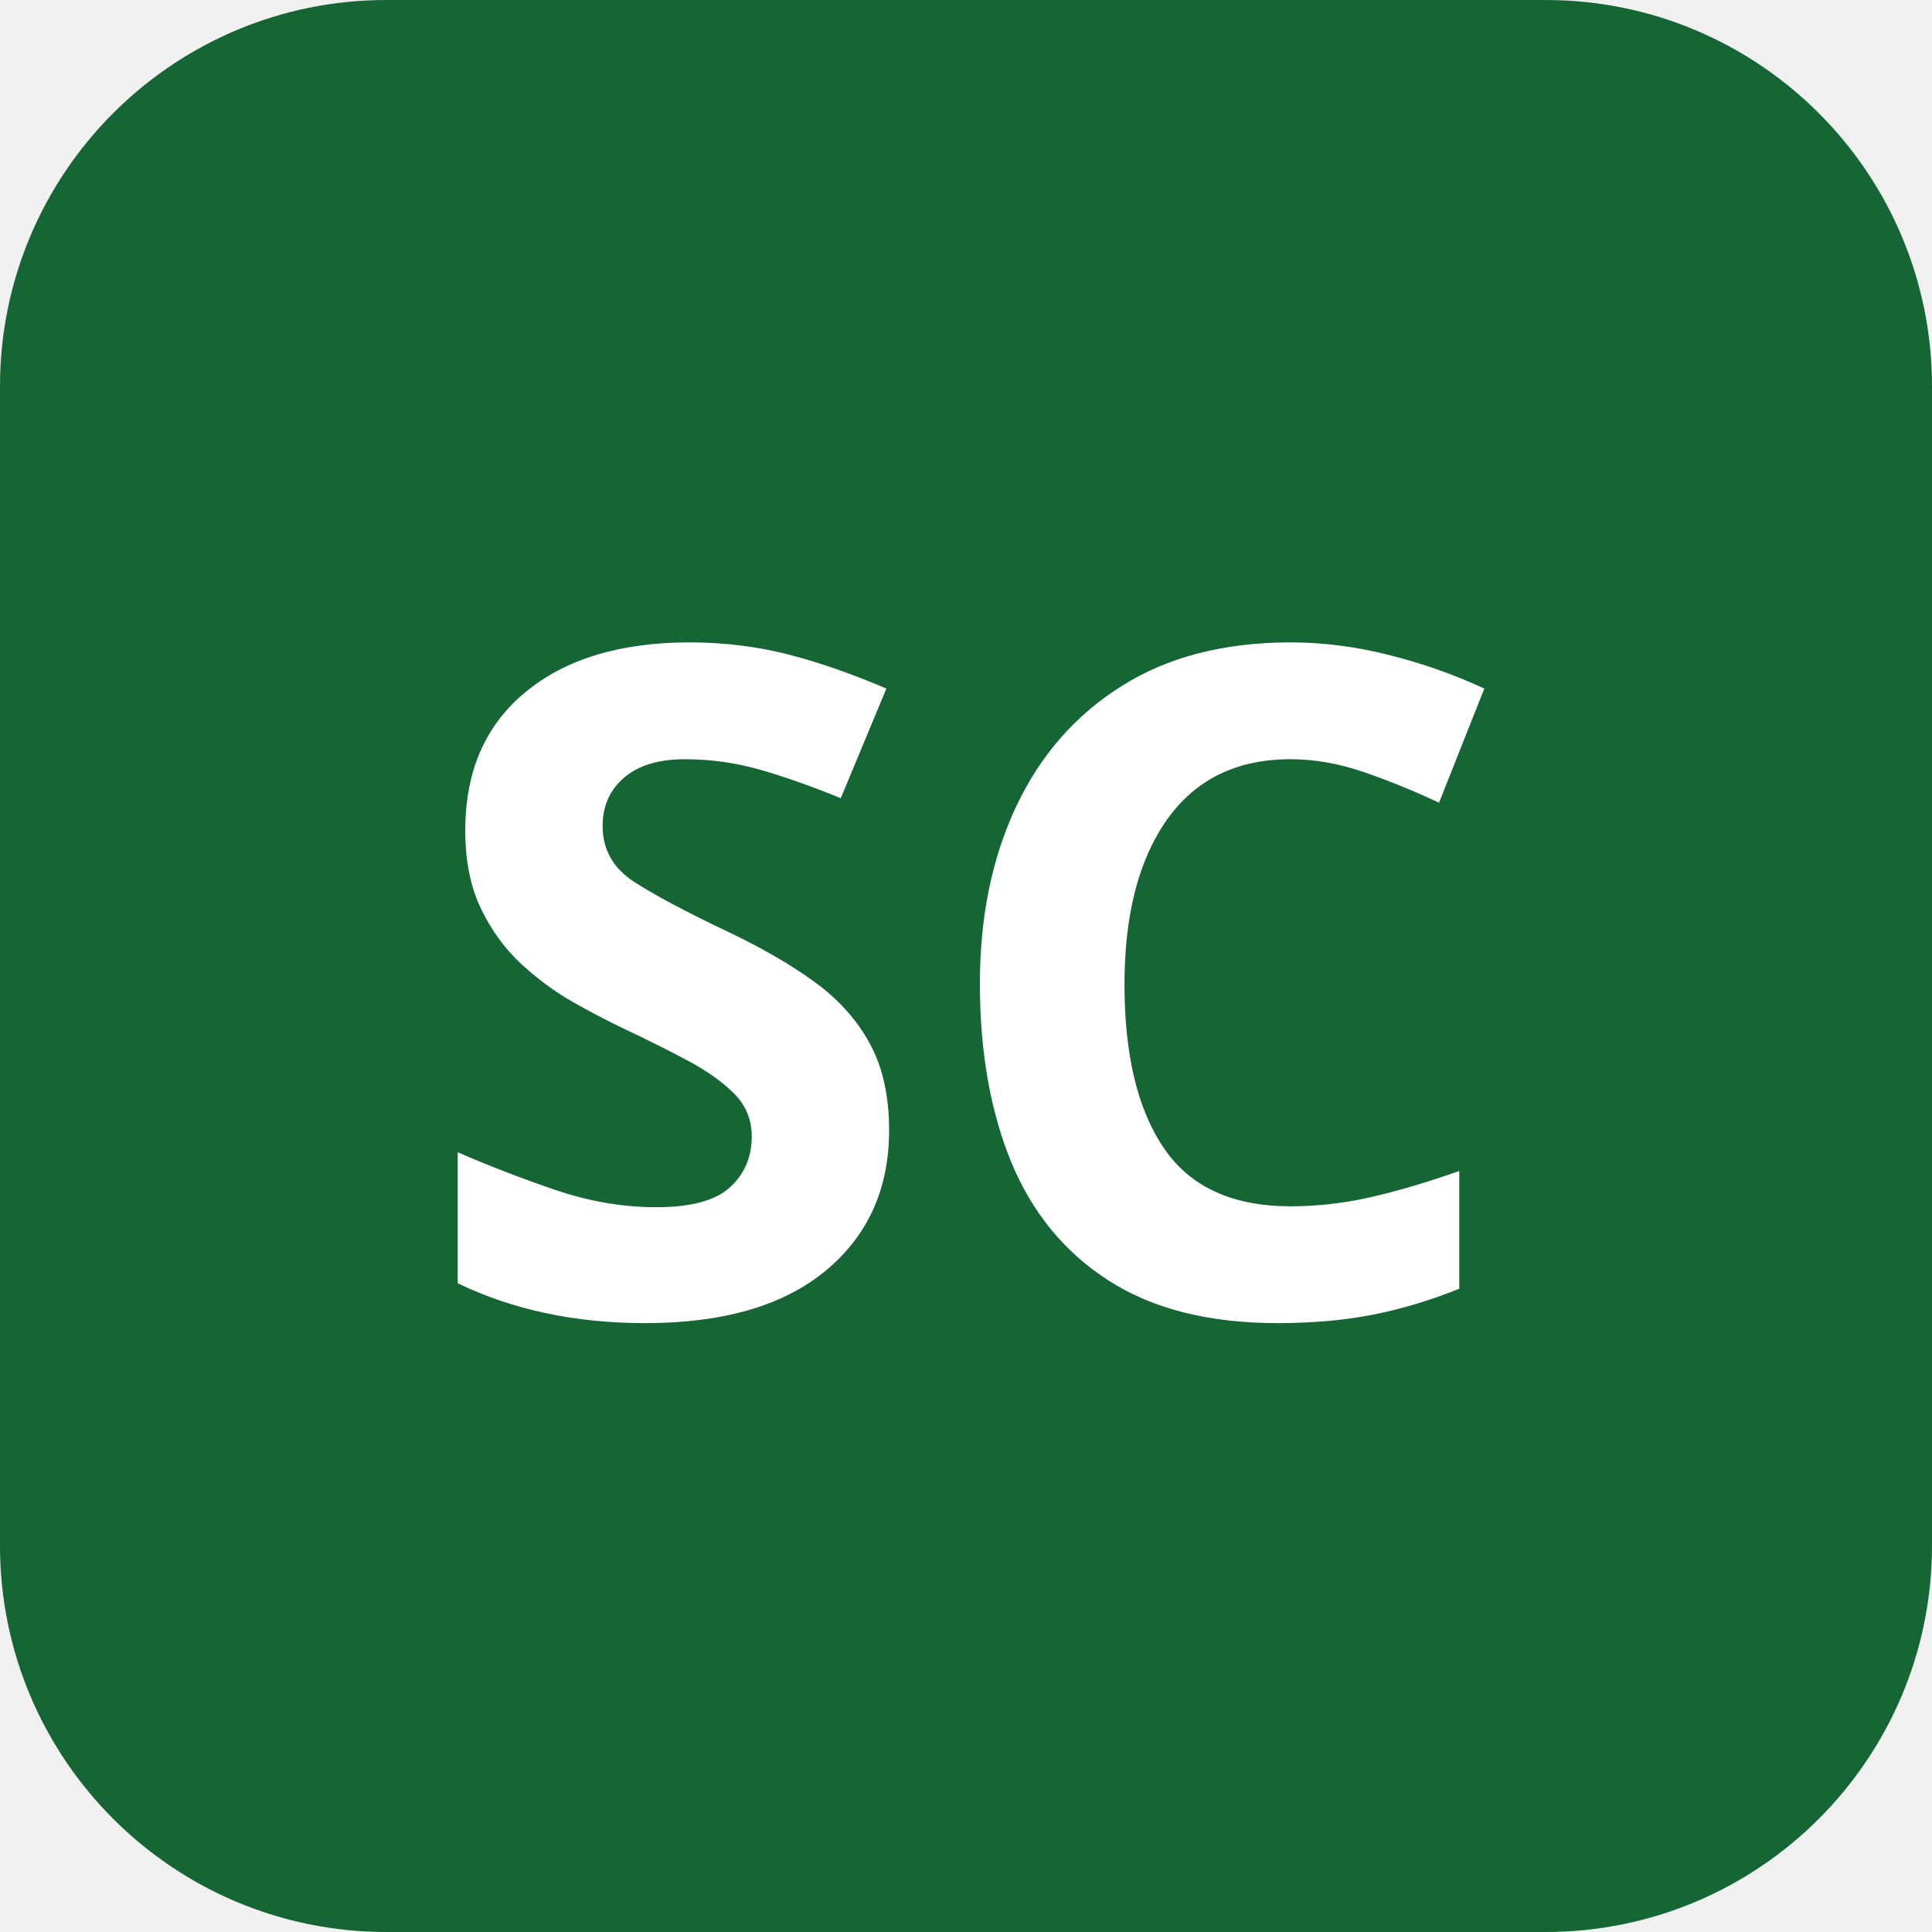
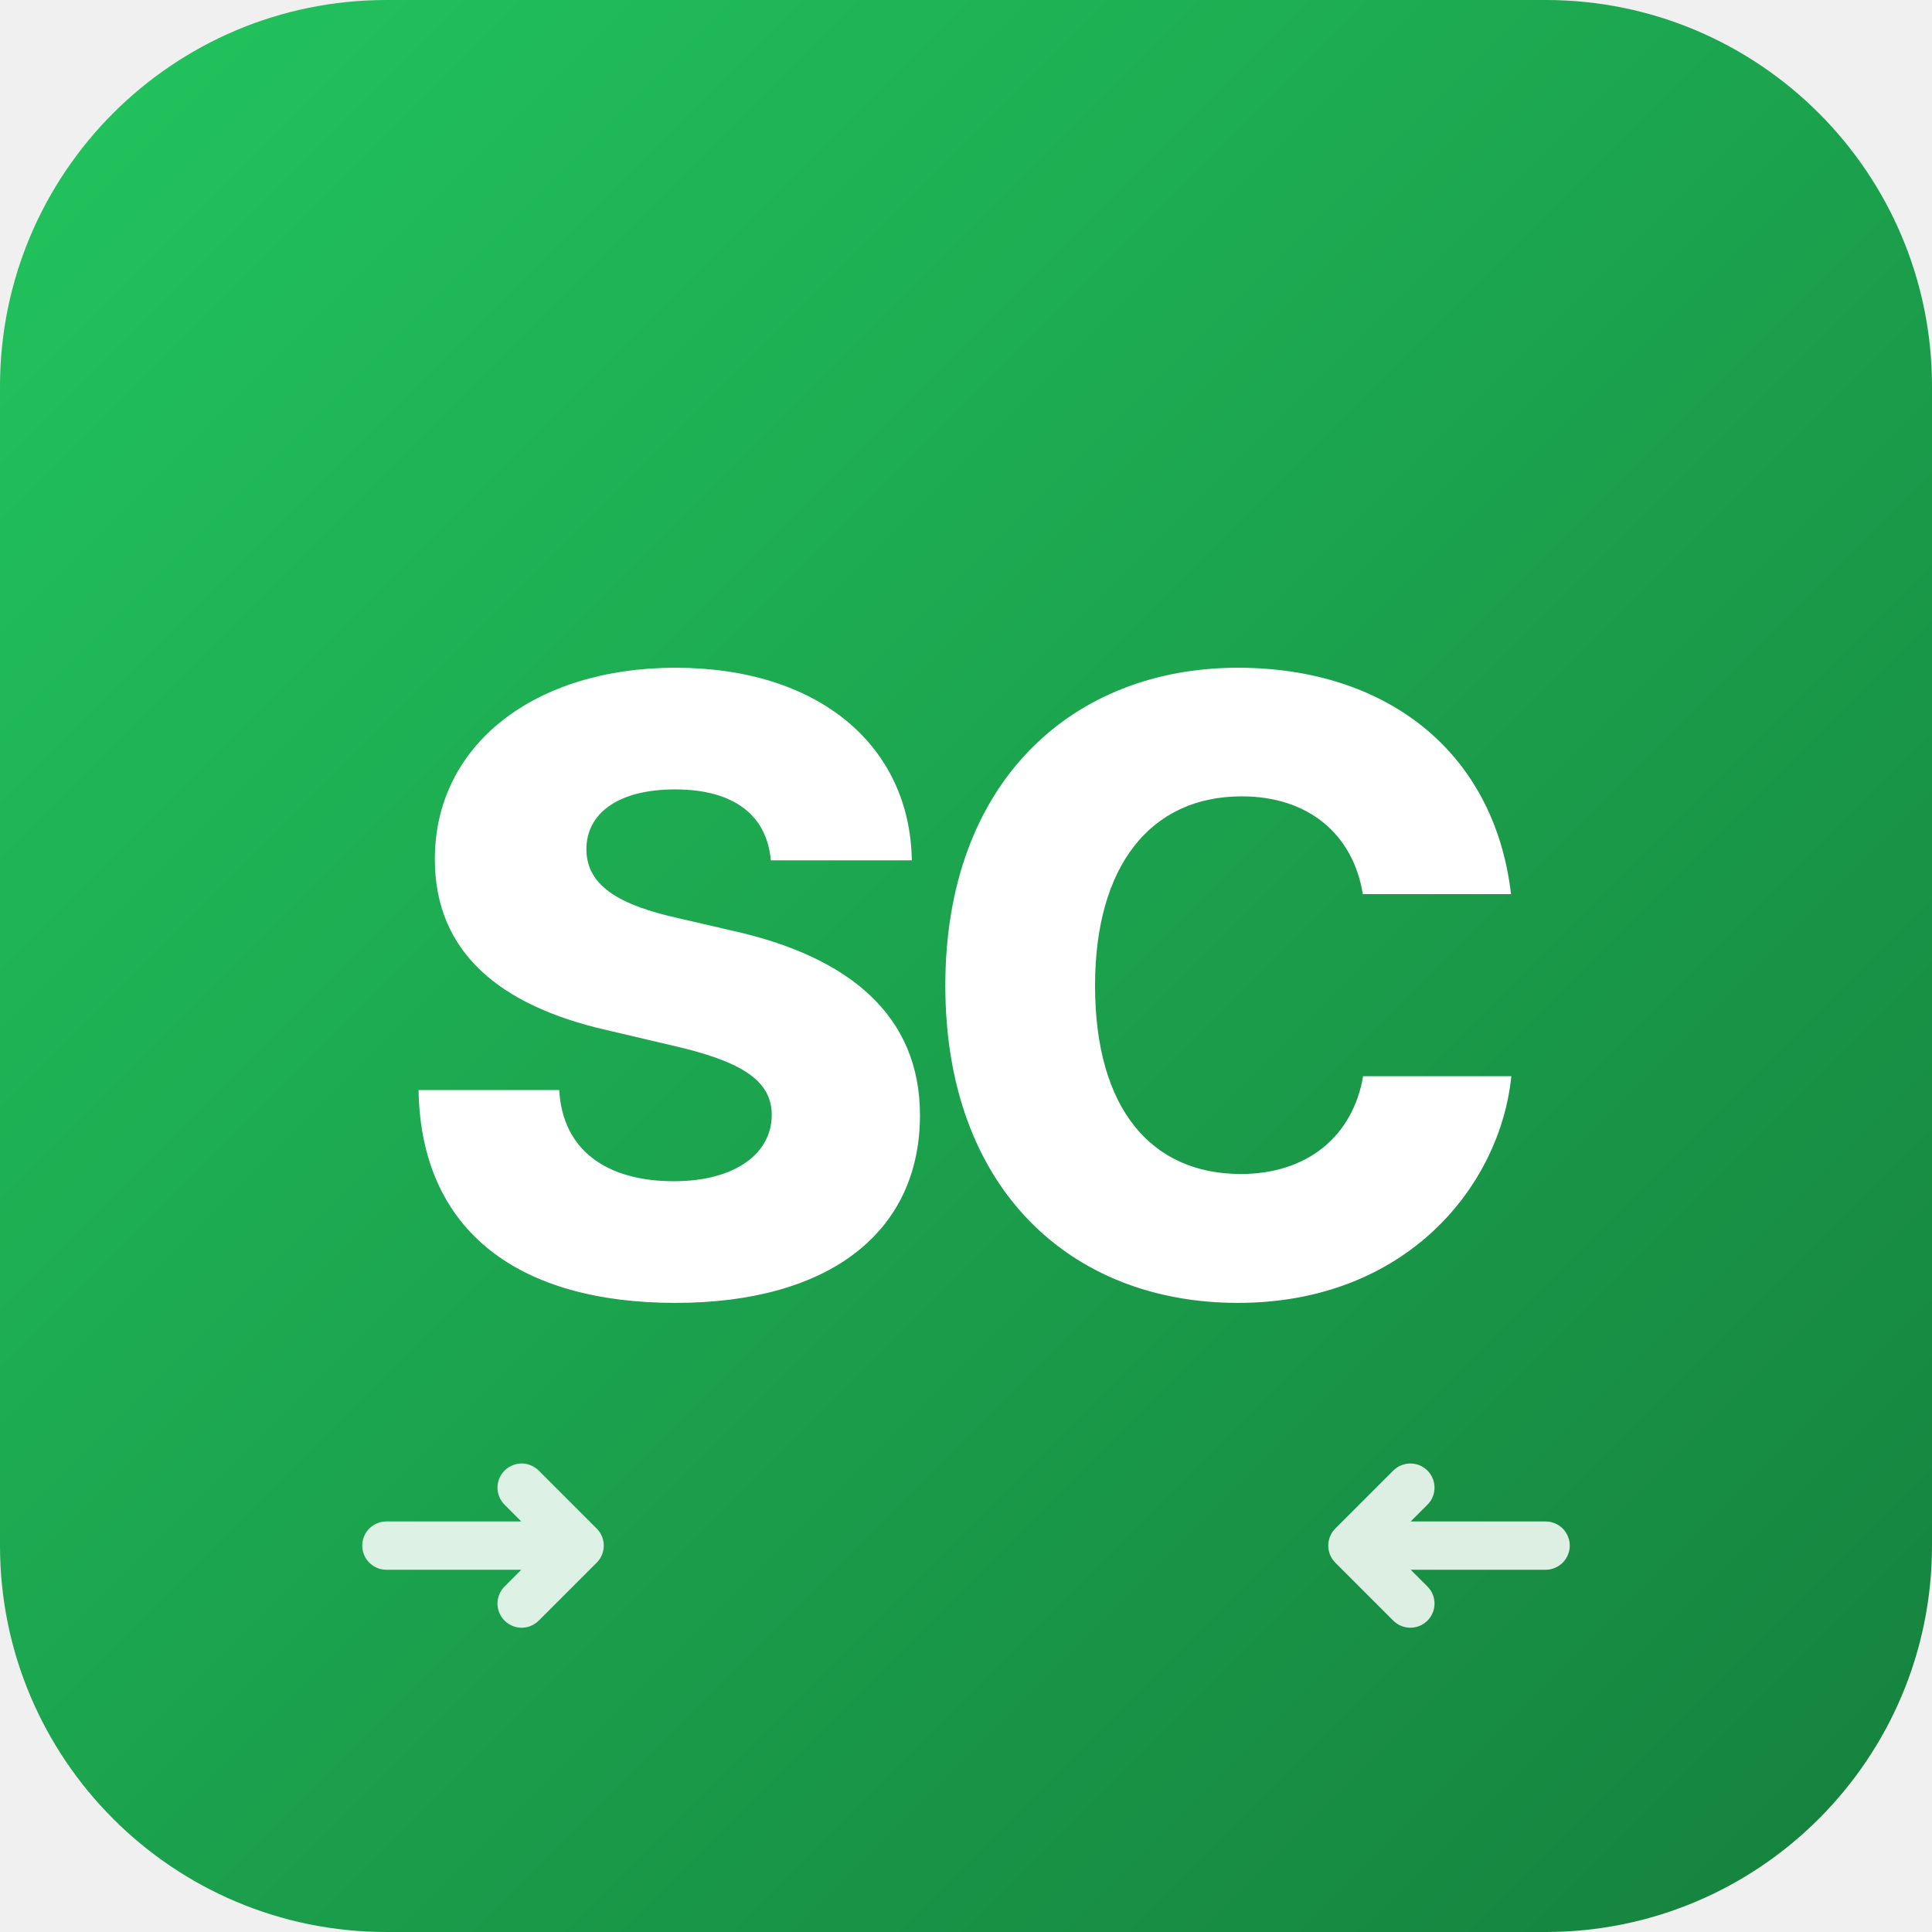
<svg xmlns="http://www.w3.org/2000/svg" viewBox="0 0 100 100">
-   <rect width="100" height="100" rx="20" fill="#166534" />
-   <text x="50" y="68" font-family="system-ui, sans-serif" font-size="48" font-weight="700" fill="white" text-anchor="middle">SC</text>
+   <defs>
+     <linearGradient id="bg" x1="0%" y1="0%" x2="100%" y2="100%">
+       <stop offset="0%" stop-color="#22c55e" />
+       <stop offset="100%" stop-color="#15803d" />
+     </linearGradient>
+   </defs>
+   <rect width="100" height="100" rx="20" fill="url(#bg)" />
+   <text x="50" y="67" font-family="system-ui, -apple-system, sans-serif" font-size="44" font-weight="800" fill="white" text-anchor="middle" letter-spacing="-2">SC</text>
+   <g opacity="0.85" fill="white">
+     <path d="M20 80 L30 80 L27 77 M27 83 L30 80" stroke="white" stroke-width="2.5" stroke-linecap="round" stroke-linejoin="round" fill="none" />
+     <path d="M80 80 L70 80 L73 77 M73 83 L70 80" stroke="white" stroke-width="2.5" stroke-linecap="round" stroke-linejoin="round" fill="none" />
+   </g>
</svg>
